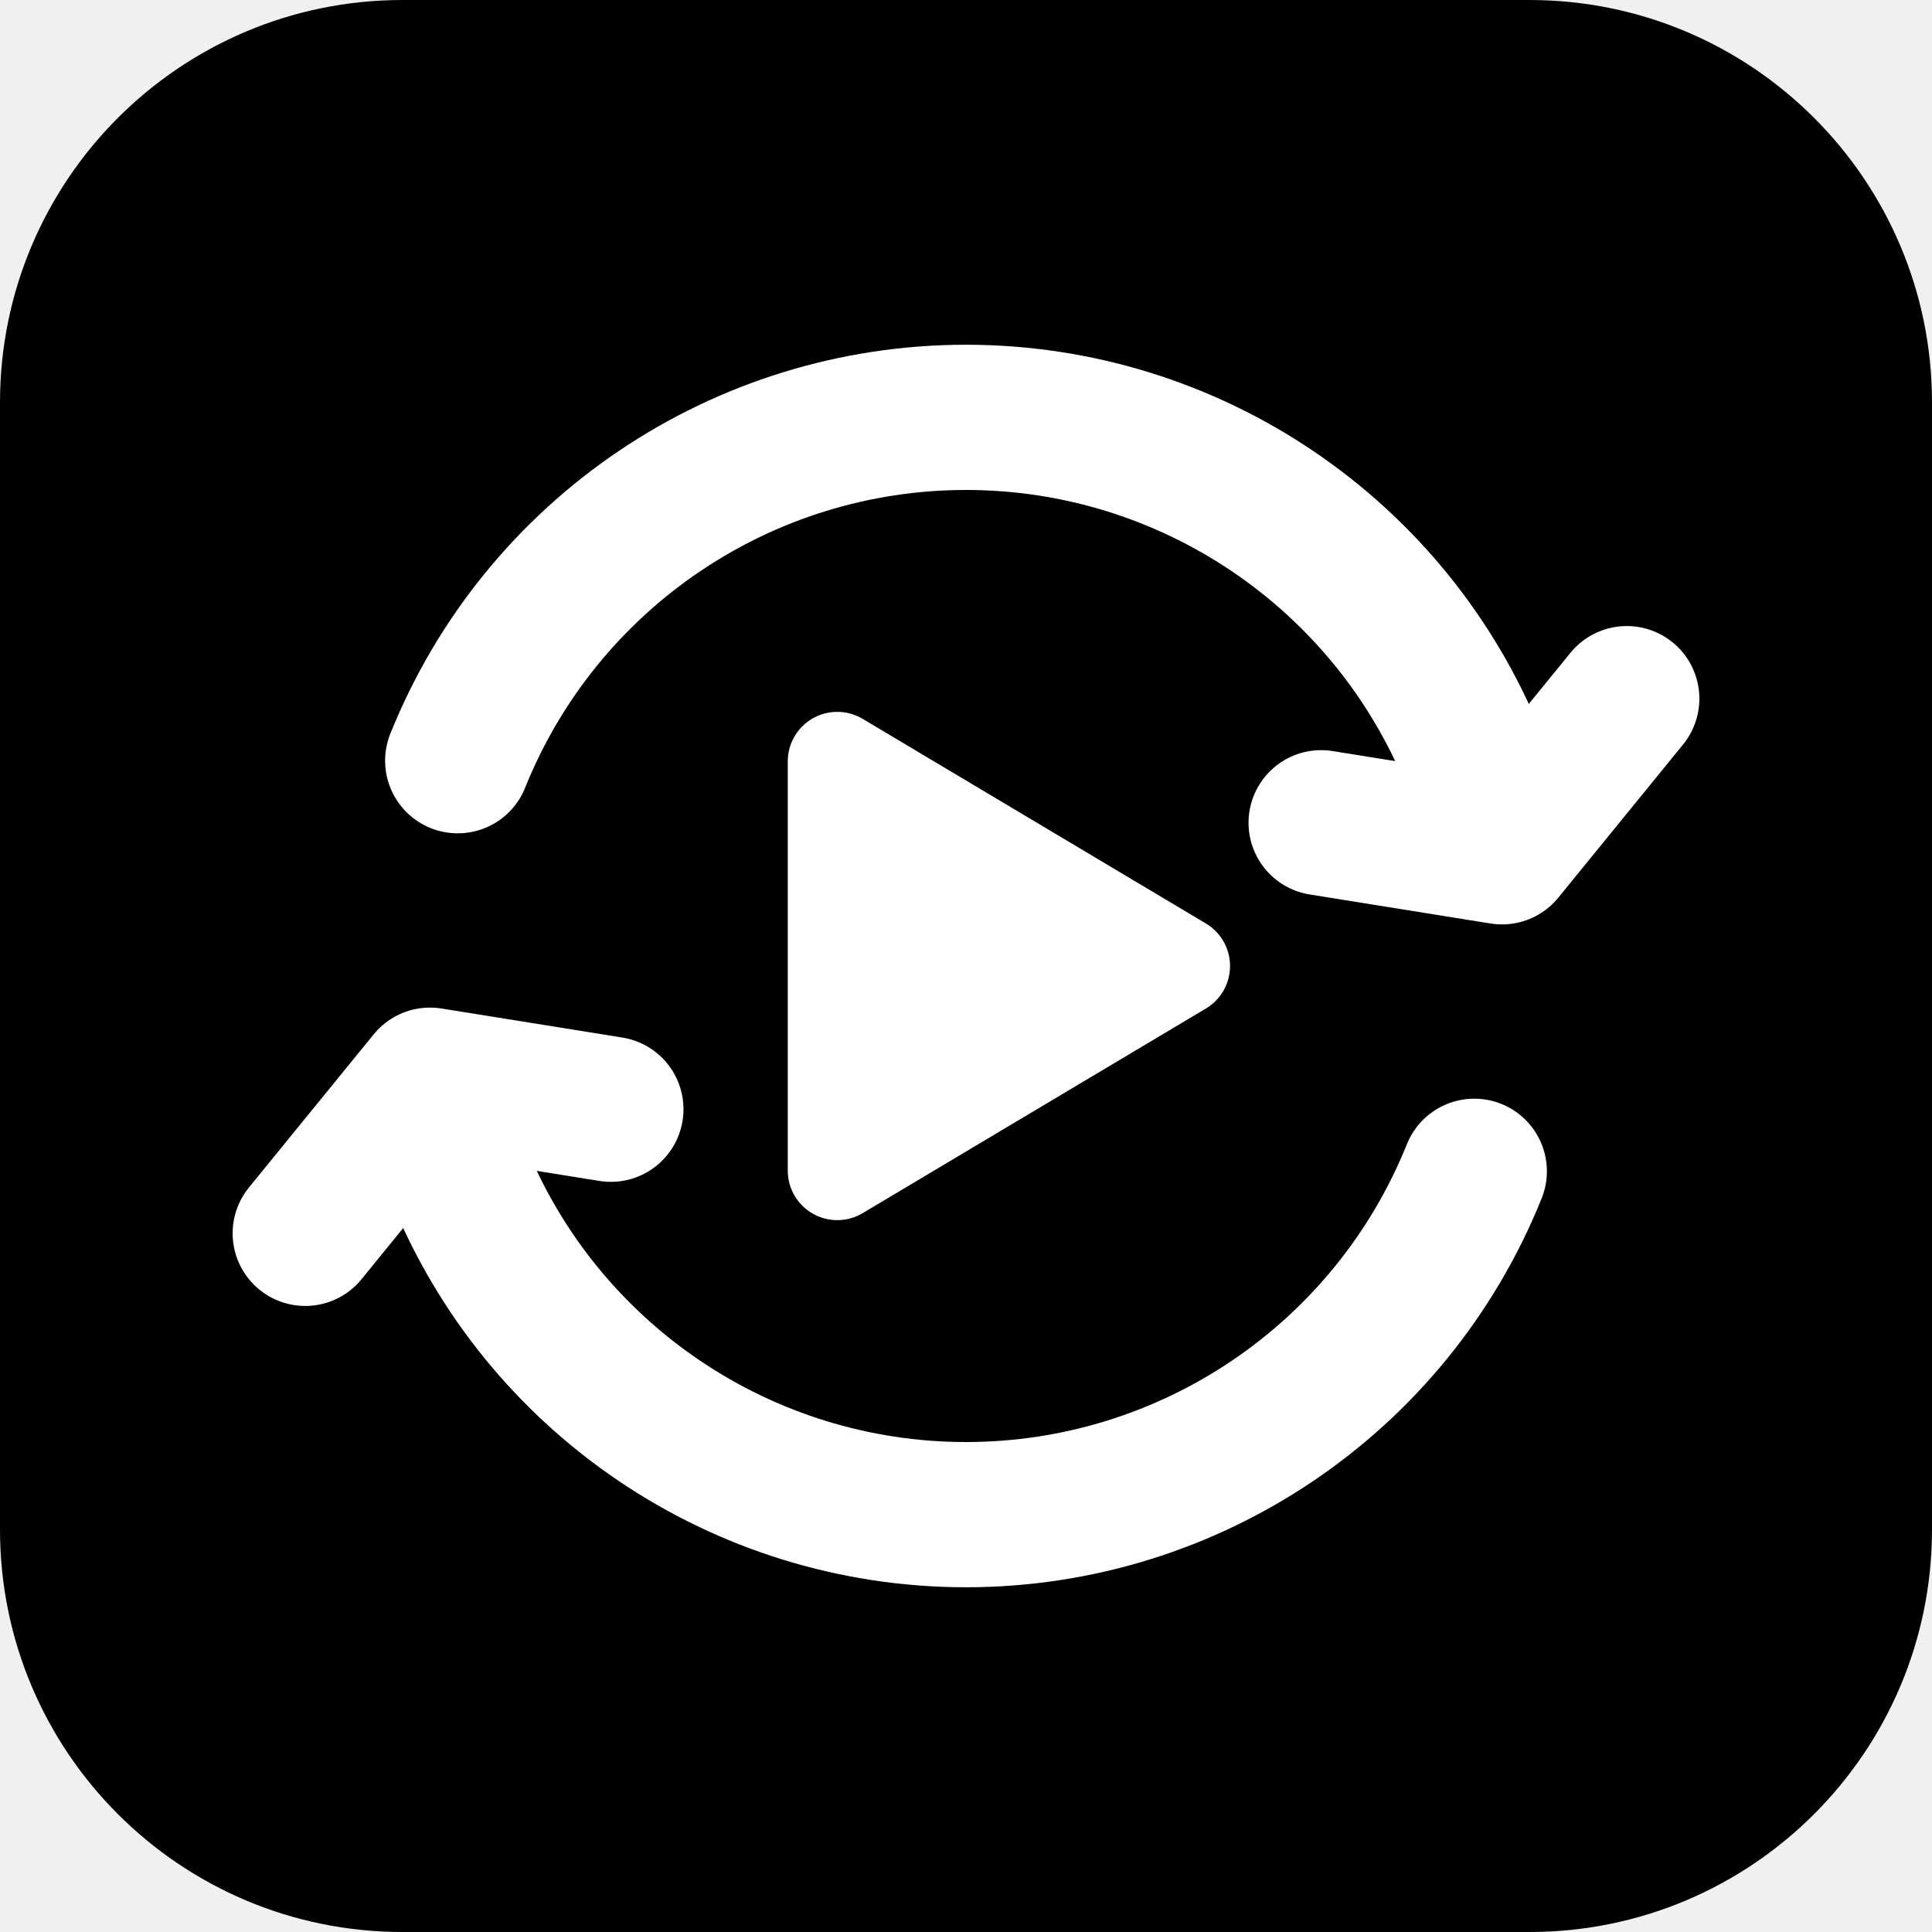
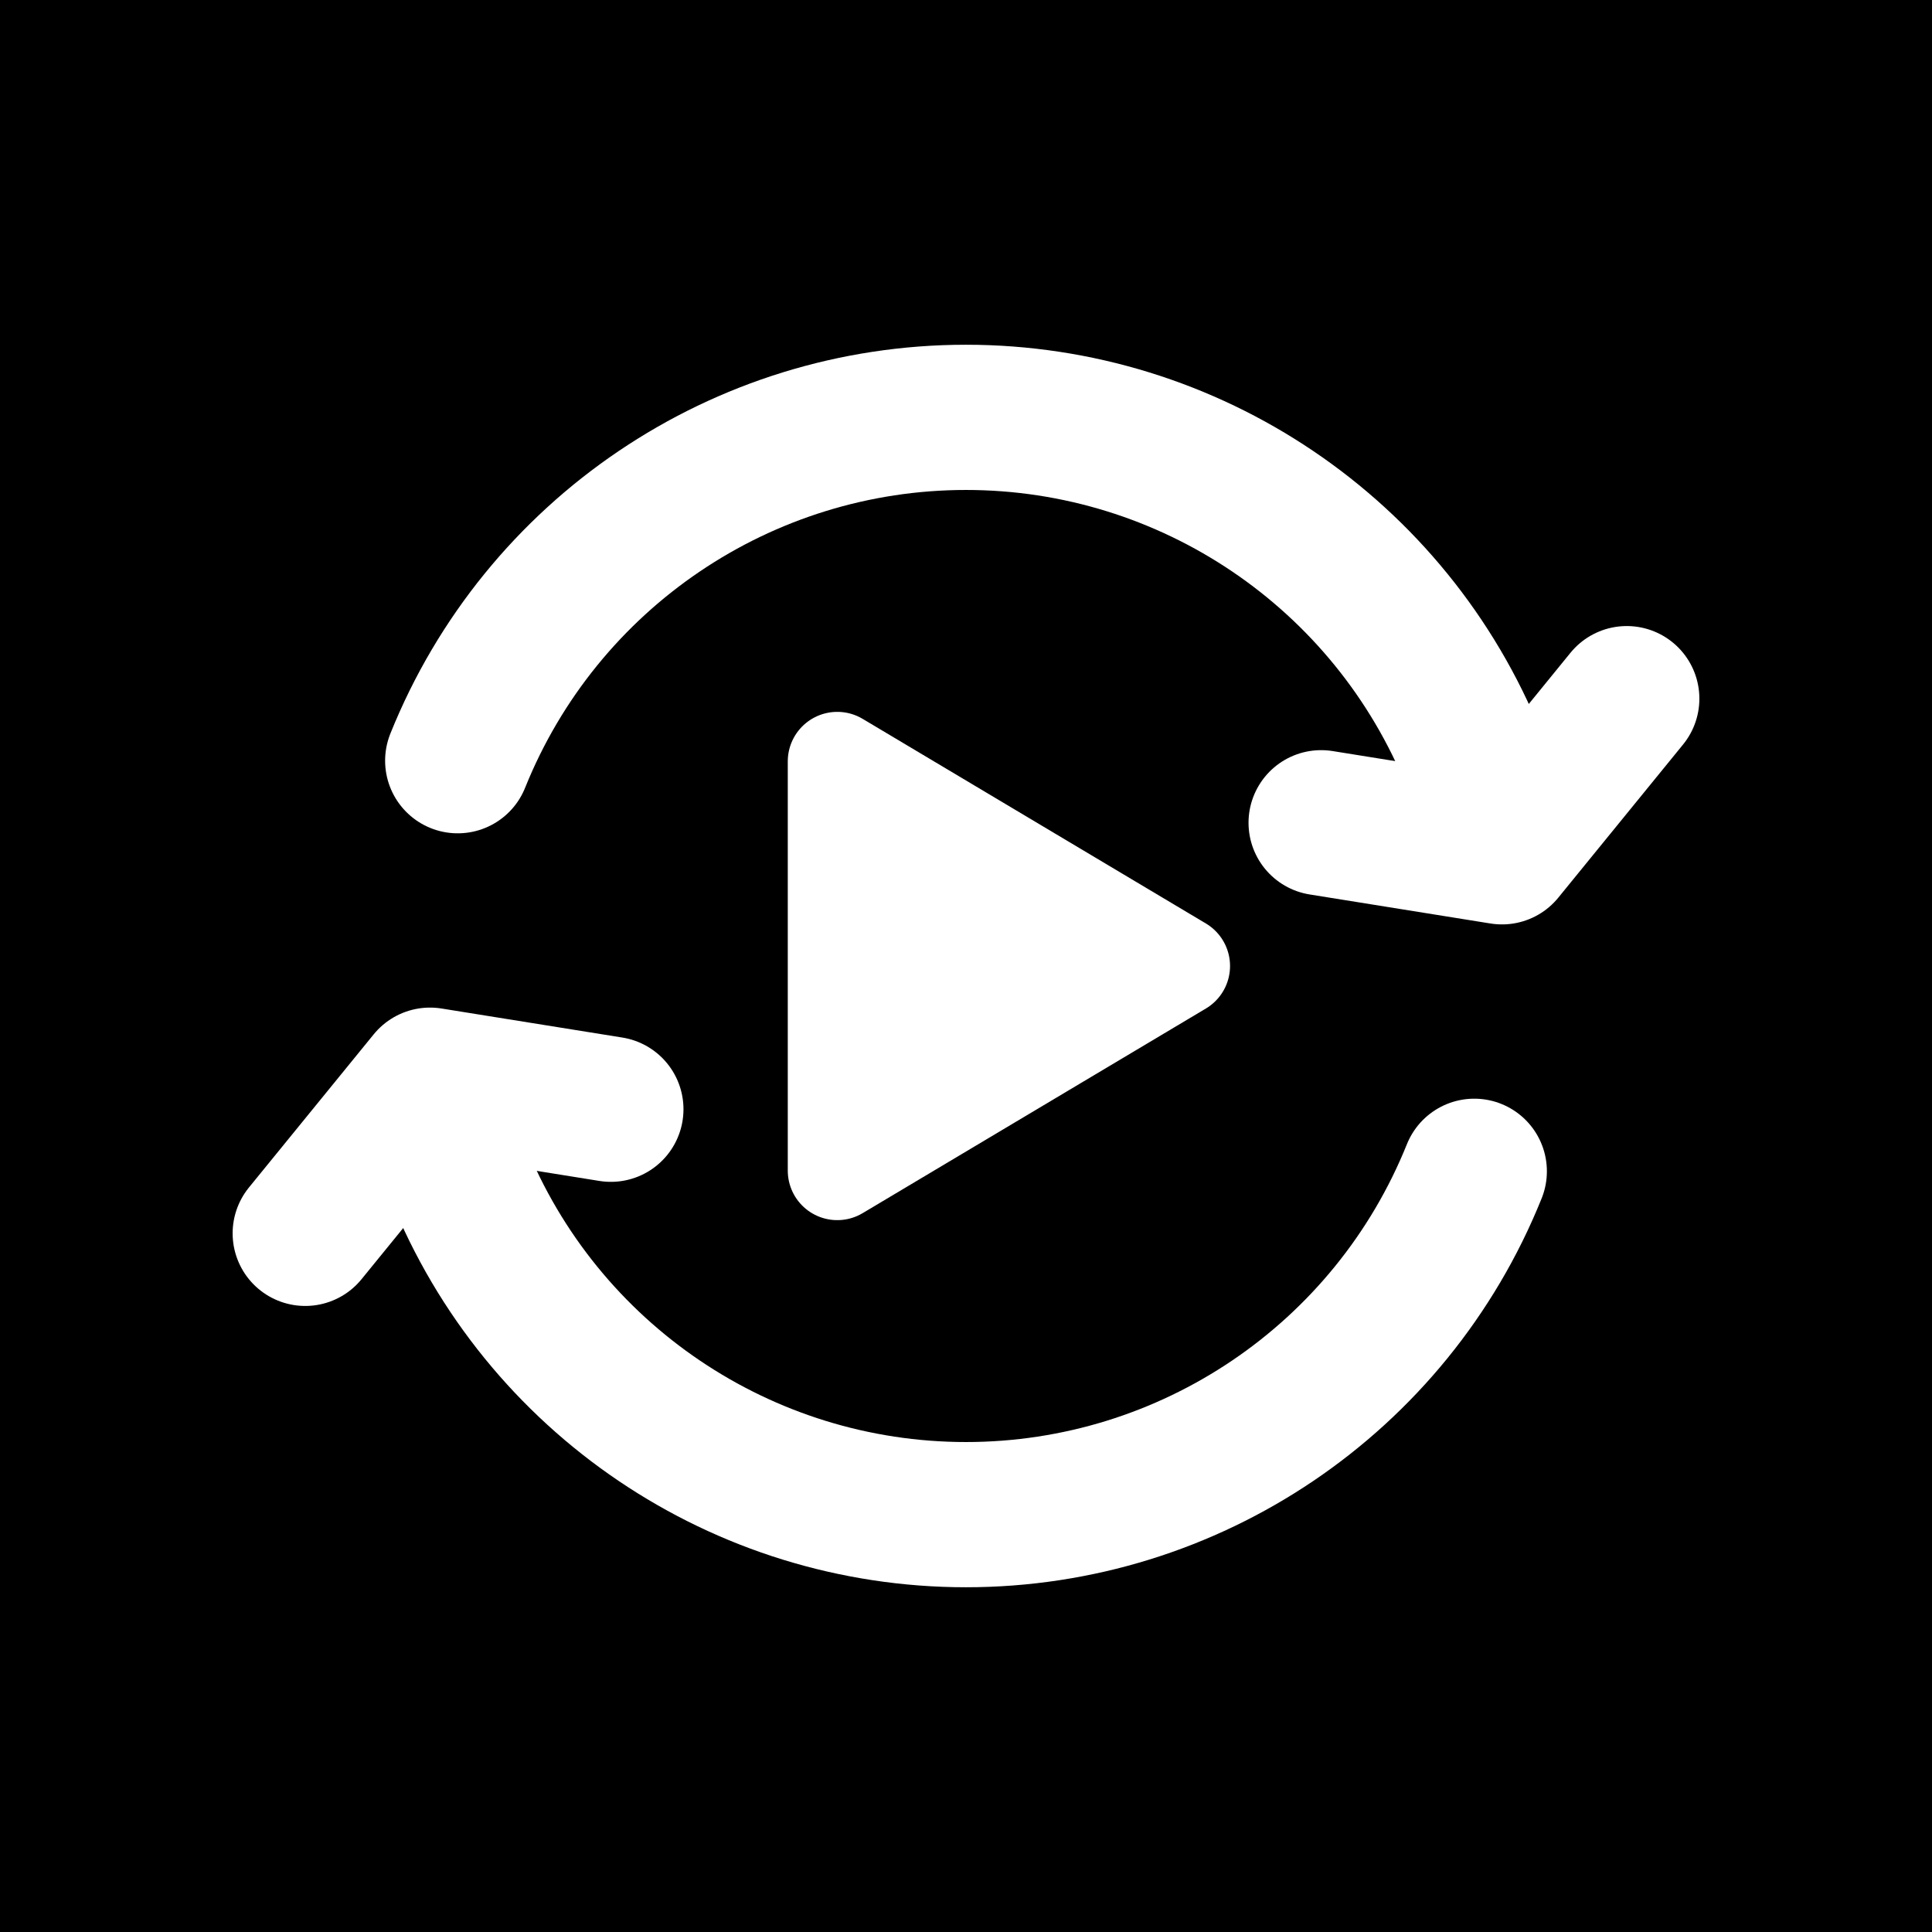
<svg xmlns="http://www.w3.org/2000/svg" viewBox="0 0 24 24">
-   <rect width="24" height="24" rx="5" fill="#000000" />
+   <rect x="-1" y="-1" width="26" height="26" fill="#000000" />
  <g transform="translate(12,12) scale(0.82) translate(-12,-12)">
    <path d="M4.30 8.89 A8.3 8.3 0 0 1 19.70 8.89" fill="none" stroke="#ffffff" stroke-width="2.2" stroke-linecap="round" />
    <path d="M19.70 15.11 A8.3 8.3 0 0 1 4.30 15.11" fill="none" stroke="#ffffff" stroke-width="2.2" stroke-linecap="round" />
    <path d="M22.01 7.95 L20.12 10.27 L17.38 9.83" fill="none" stroke="#ffffff" stroke-width="2.2" stroke-linecap="round" stroke-linejoin="round" />
    <path d="M1.99 16.05 L3.88 13.73 L6.62 14.17" fill="none" stroke="#ffffff" stroke-width="2.2" stroke-linecap="round" stroke-linejoin="round" />
    <path d="M10.05 8.90 15.25 12.00 10.05 15.10Z" fill="#ffffff" stroke="#ffffff" stroke-width="1.5" stroke-linejoin="round" />
  </g>
</svg>
